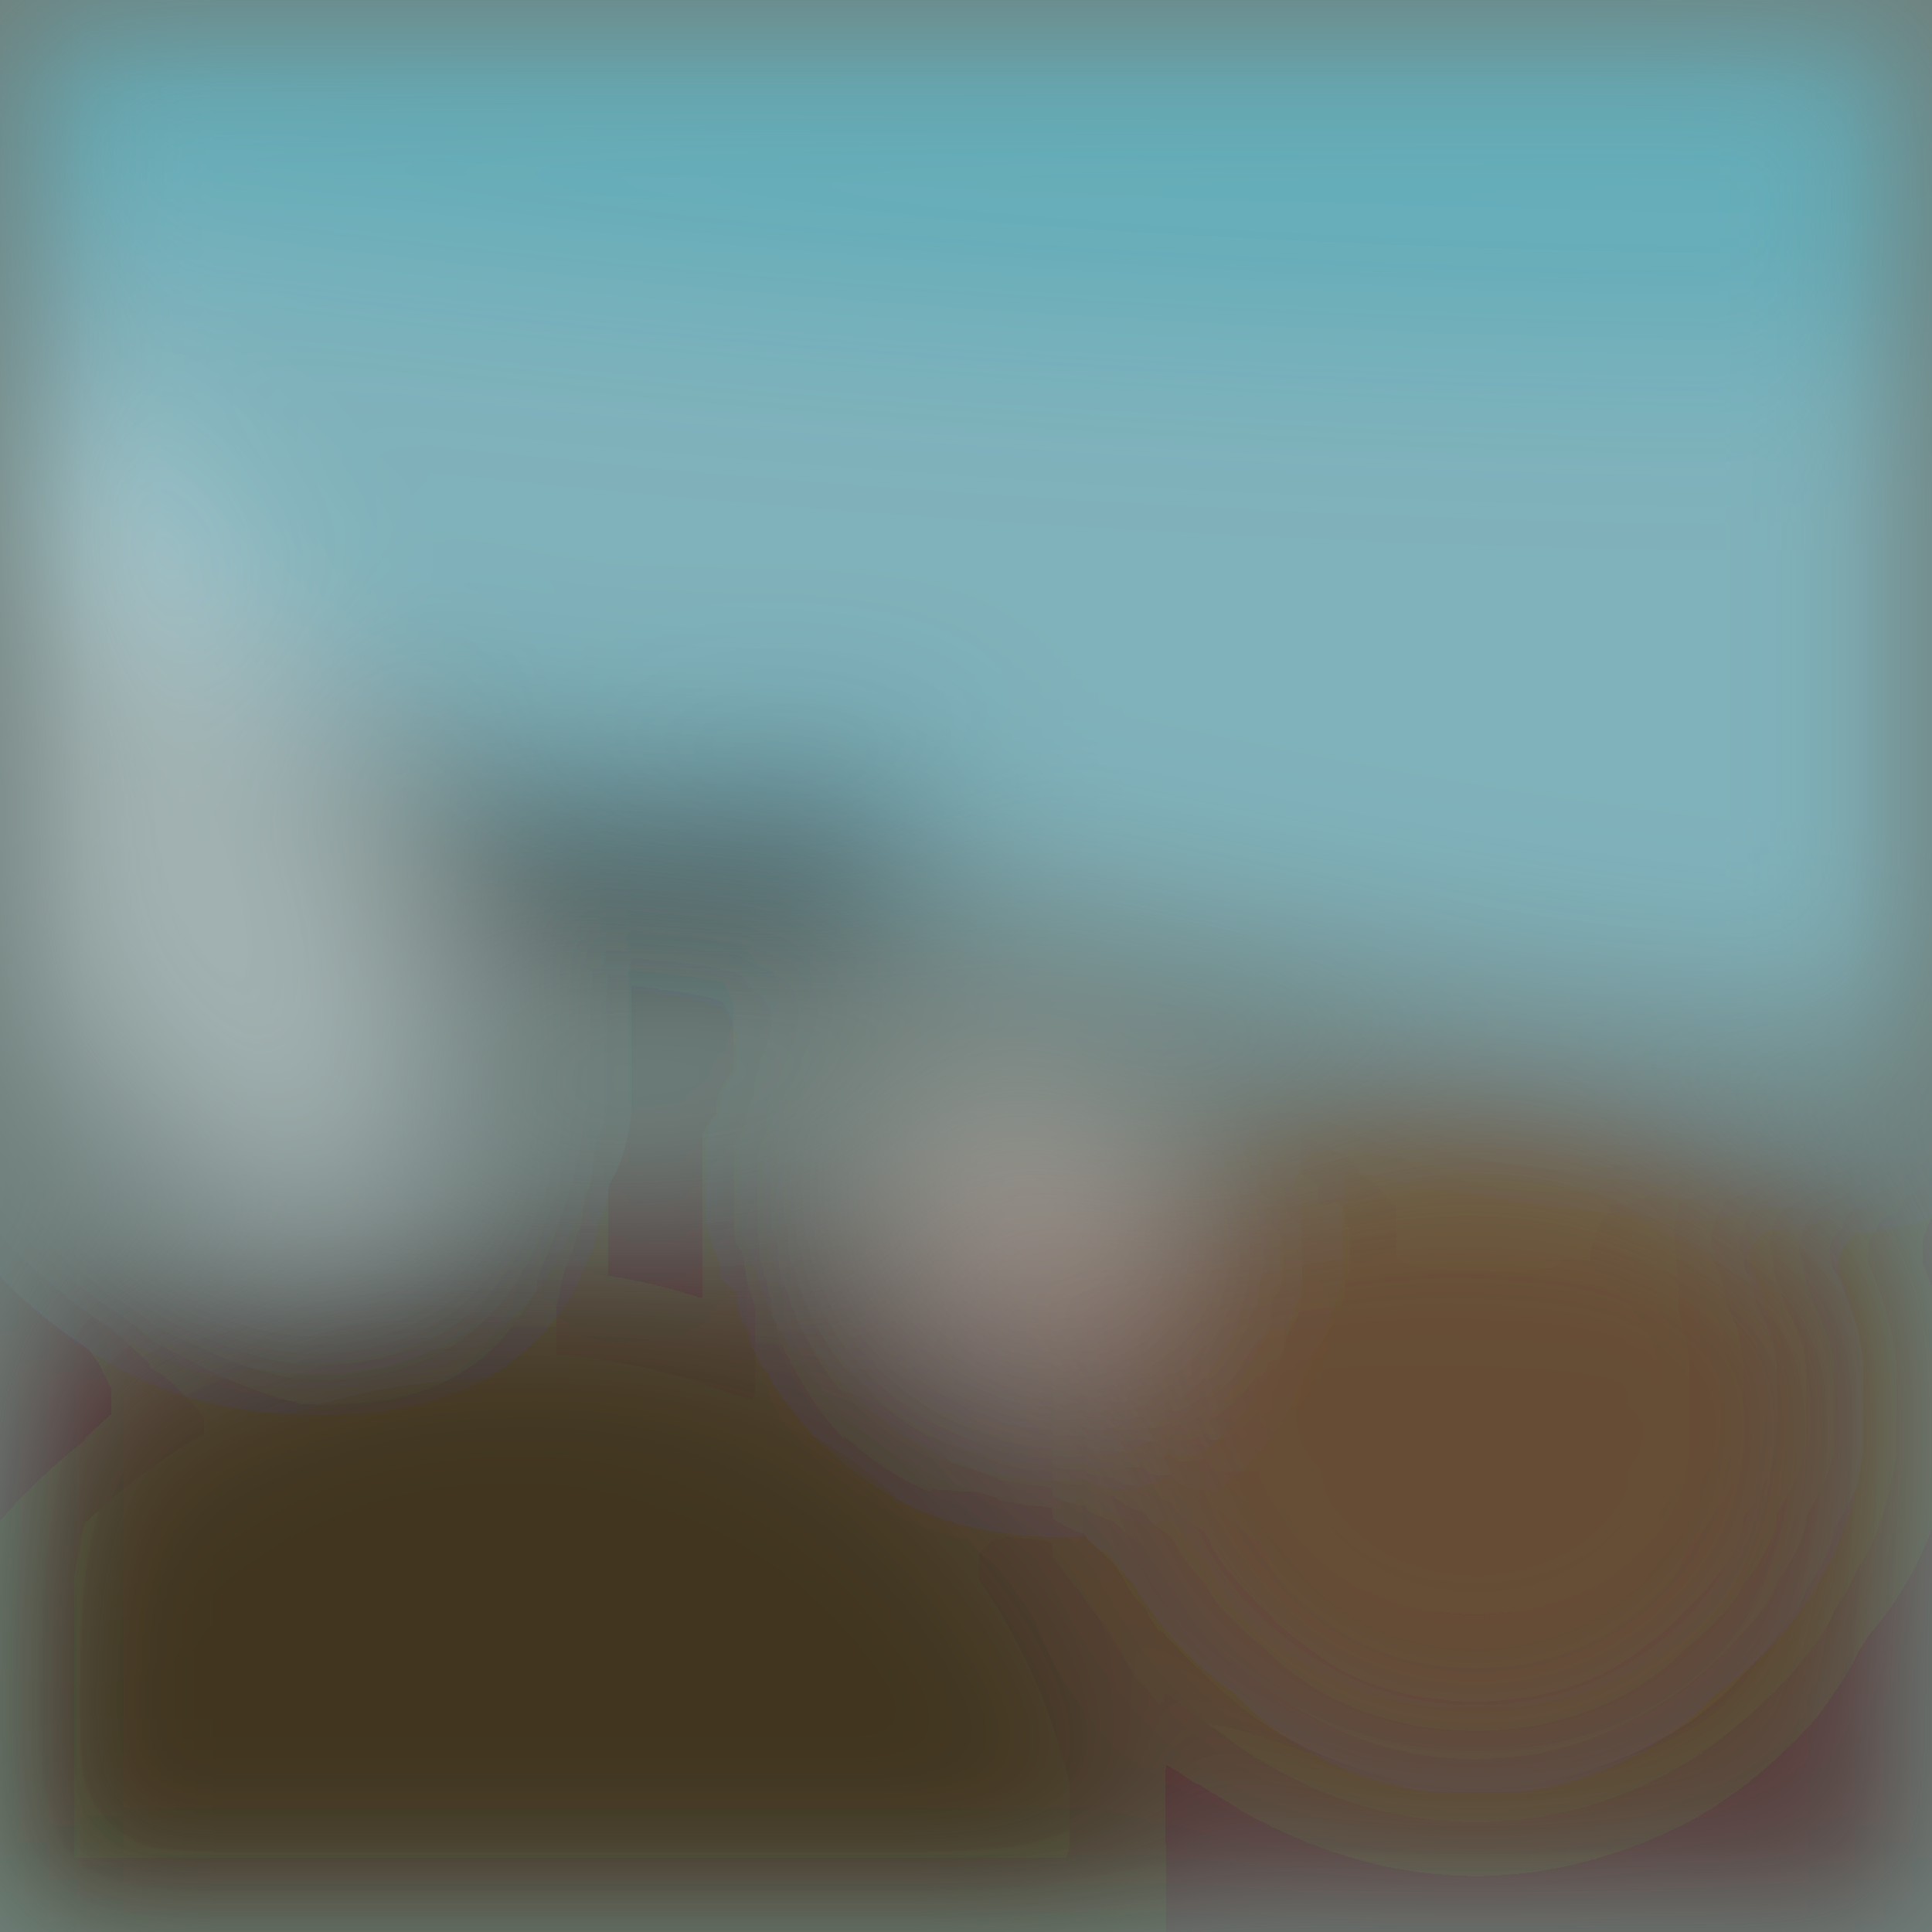
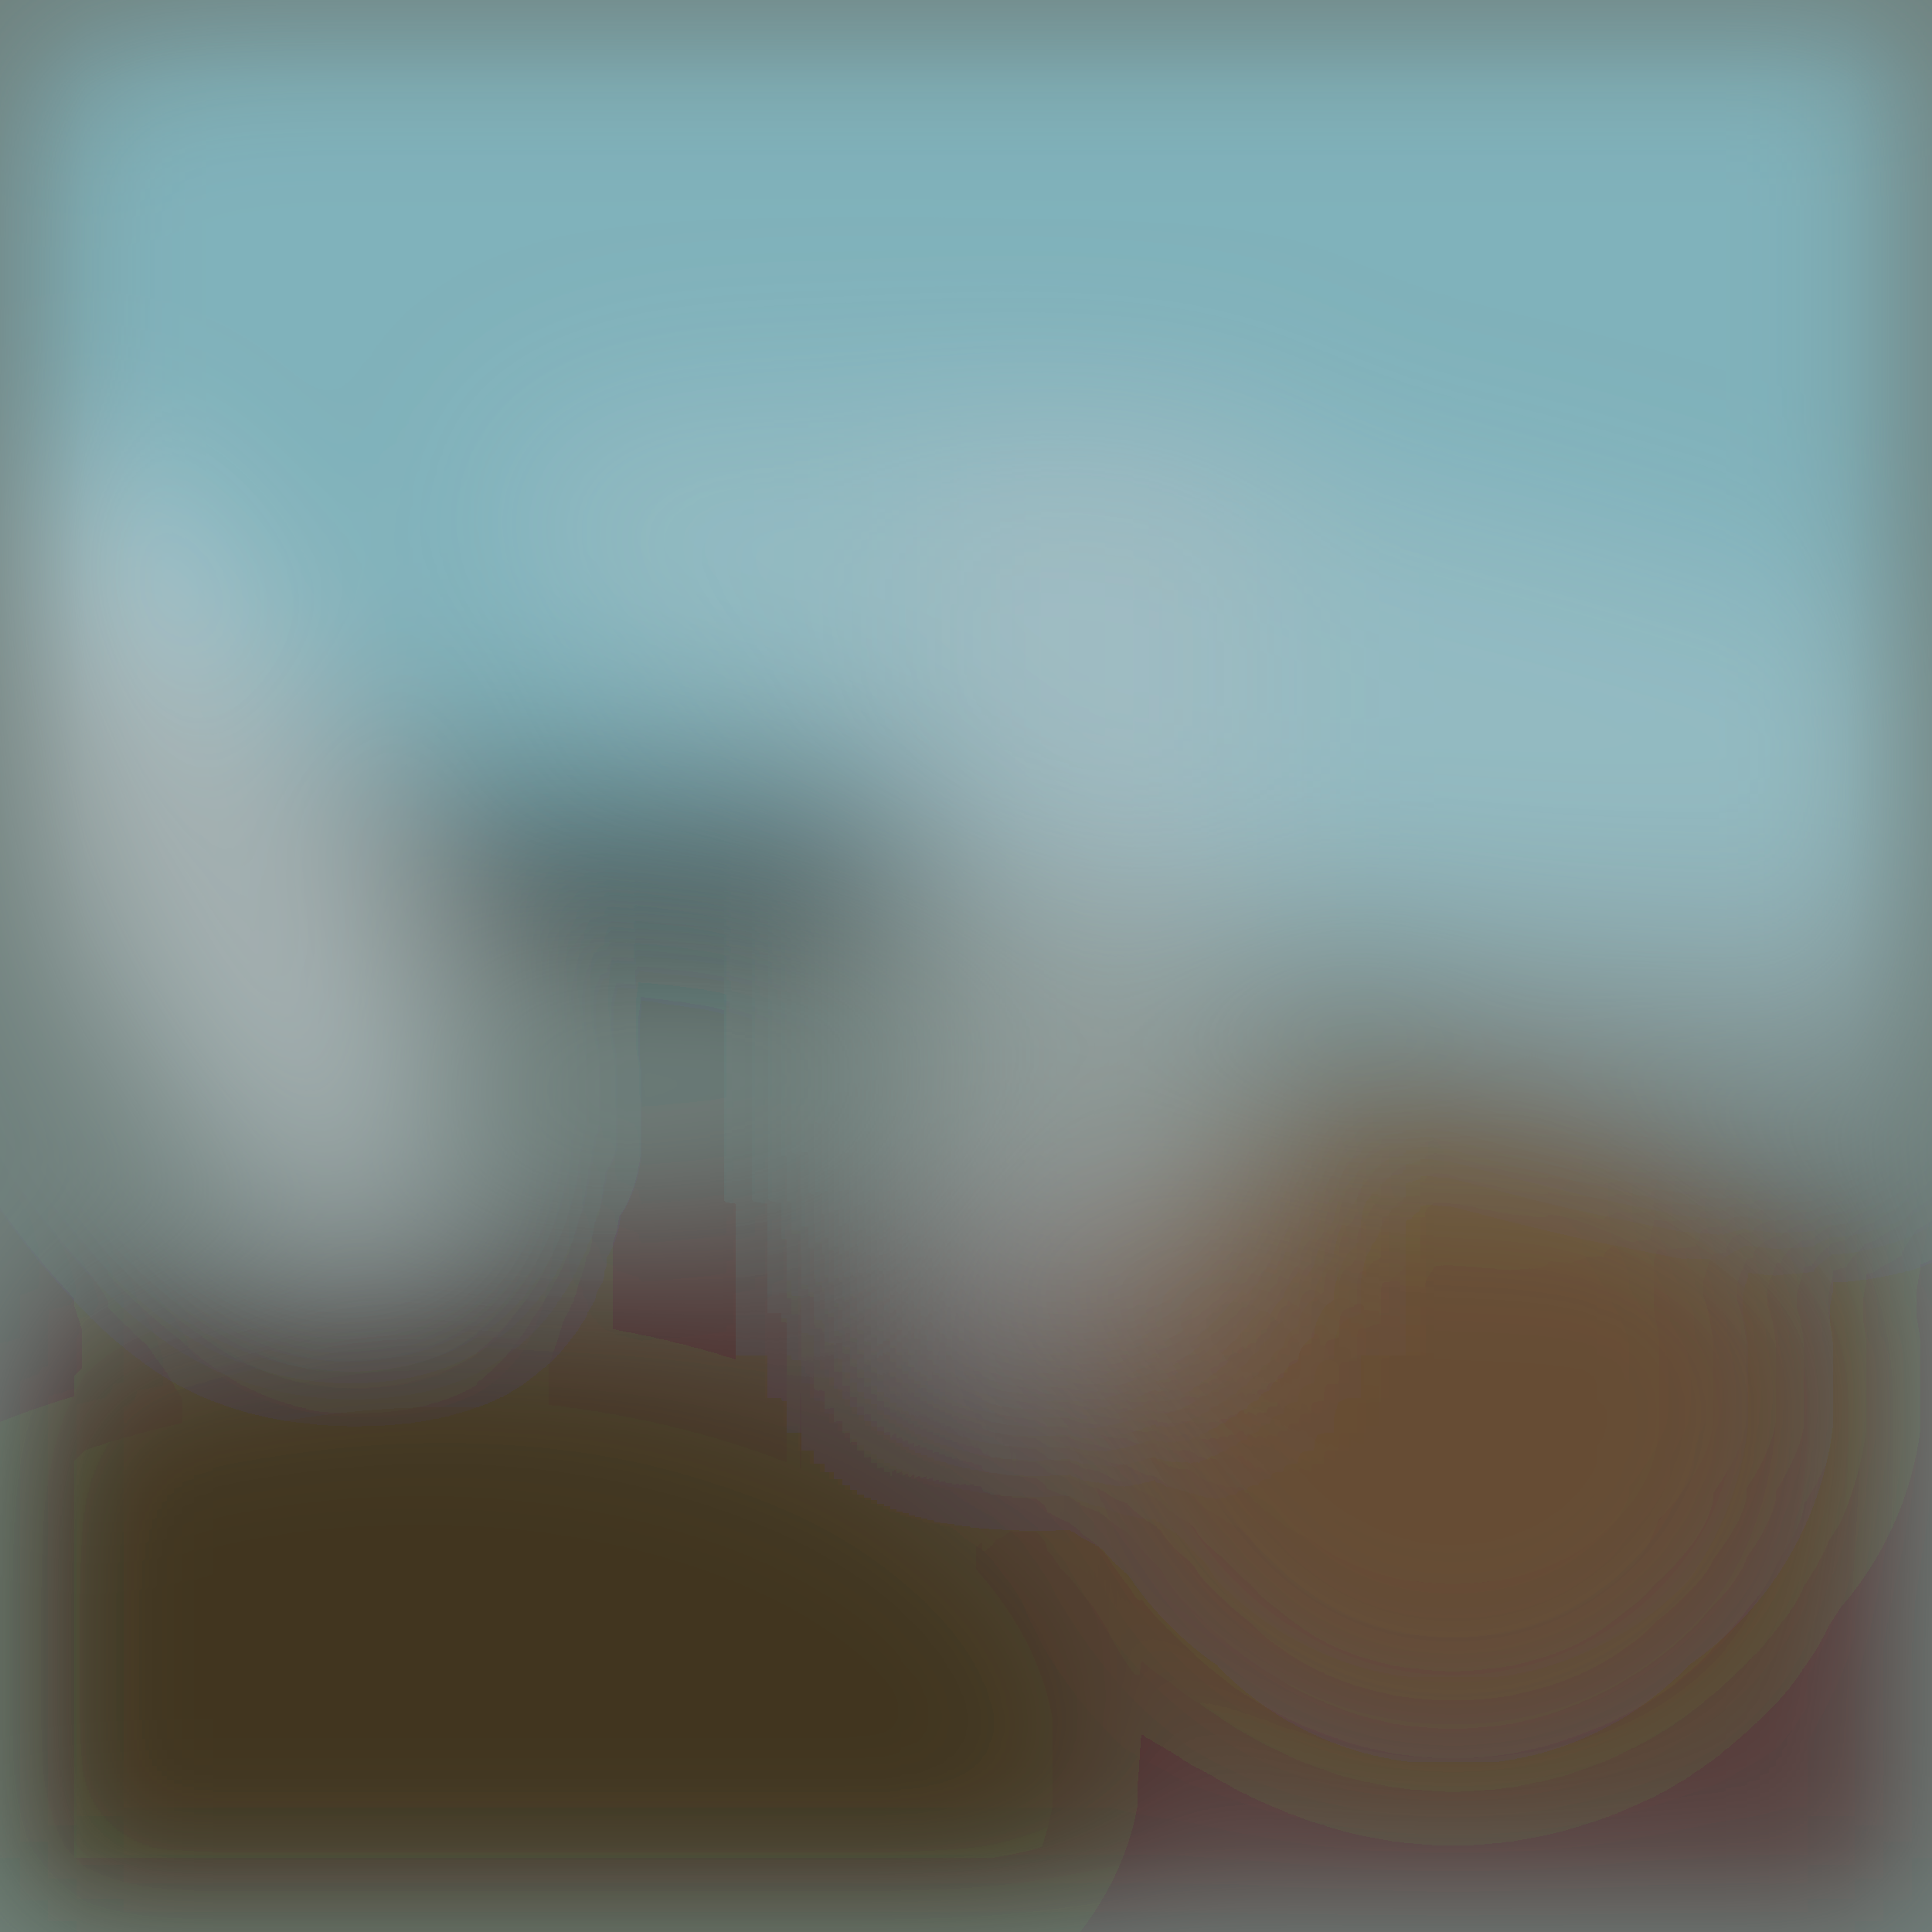
<svg xmlns="http://www.w3.org/2000/svg" viewBox="0 0 2000 2000">
  <filter id="b">
    <feGaussianBlur stdDeviation="12" />
  </filter>
  <path fill="#6f807c" d="M0 0h2000v2000H0z" />
  <g filter="url(#b)" transform="translate(4 4) scale(7.8125)" fill-opacity=".5">
-     <ellipse fill="#3a0600" rx="1" ry="1" transform="rotate(-4.1 3164 -1305.4) scale(255 62.40615)" />
-     <ellipse fill="#92e4fb" rx="1" ry="1" transform="rotate(-166.1 72.5 14.6) scale(255 71.71022)" />
-     <ellipse fill="#d6e4e9" rx="1" ry="1" transform="rotate(-28.9 212.8 17.4) scale(26.52589 63.74103)" />
-     <path fill="#0d0e13" d="M55 101h67v22H55z" />
-     <ellipse fill="#312909" cx="67" cy="255" rx="82" ry="82" />
-     <ellipse fill="#d3c1b7" rx="1" ry="1" transform="rotate(-134.4 102.1 52.3) scale(21.72002 17.20414)" />
-     <ellipse fill="#7a5223" cx="195" cy="186" rx="46" ry="46" />
-     <ellipse fill="#4ba8b9" rx="1" ry="1" transform="matrix(226.3923 12.42365 -1.48078 26.98388 154.9 17.3)" />
+     <ellipse fill="#3a0600" rx="1" ry="1" transform="matrix(-254.1596 16.43577 -4.3615 -67.44544 117.3 226.8)" />
+     <ellipse fill="#93e4fb" cx="232" cy="44" rx="255" ry="78" />
+     <ellipse fill="#dde5ea" rx="1" ry="1" transform="matrix(-18.80925 9.03453 -24.52863 -51.06688 27 112.3)" />
+     <path fill="#141317" d="M54 101h69v24H54z" />
+     <ellipse fill="#302808" cx="55" cy="233" rx="90" ry="54" />
+     <path fill="#b0b8b9" d="M121 54h45v125h-45z" />
+     <ellipse fill="#7b5324" cx="192" cy="183" rx="45" ry="45" />
+     <ellipse fill="#a9c2ca" rx="1" ry="1" transform="matrix(-8.64063 31.3696 -134.3803 -37.0145 200.5 101.2)" />
  </g>
</svg>
